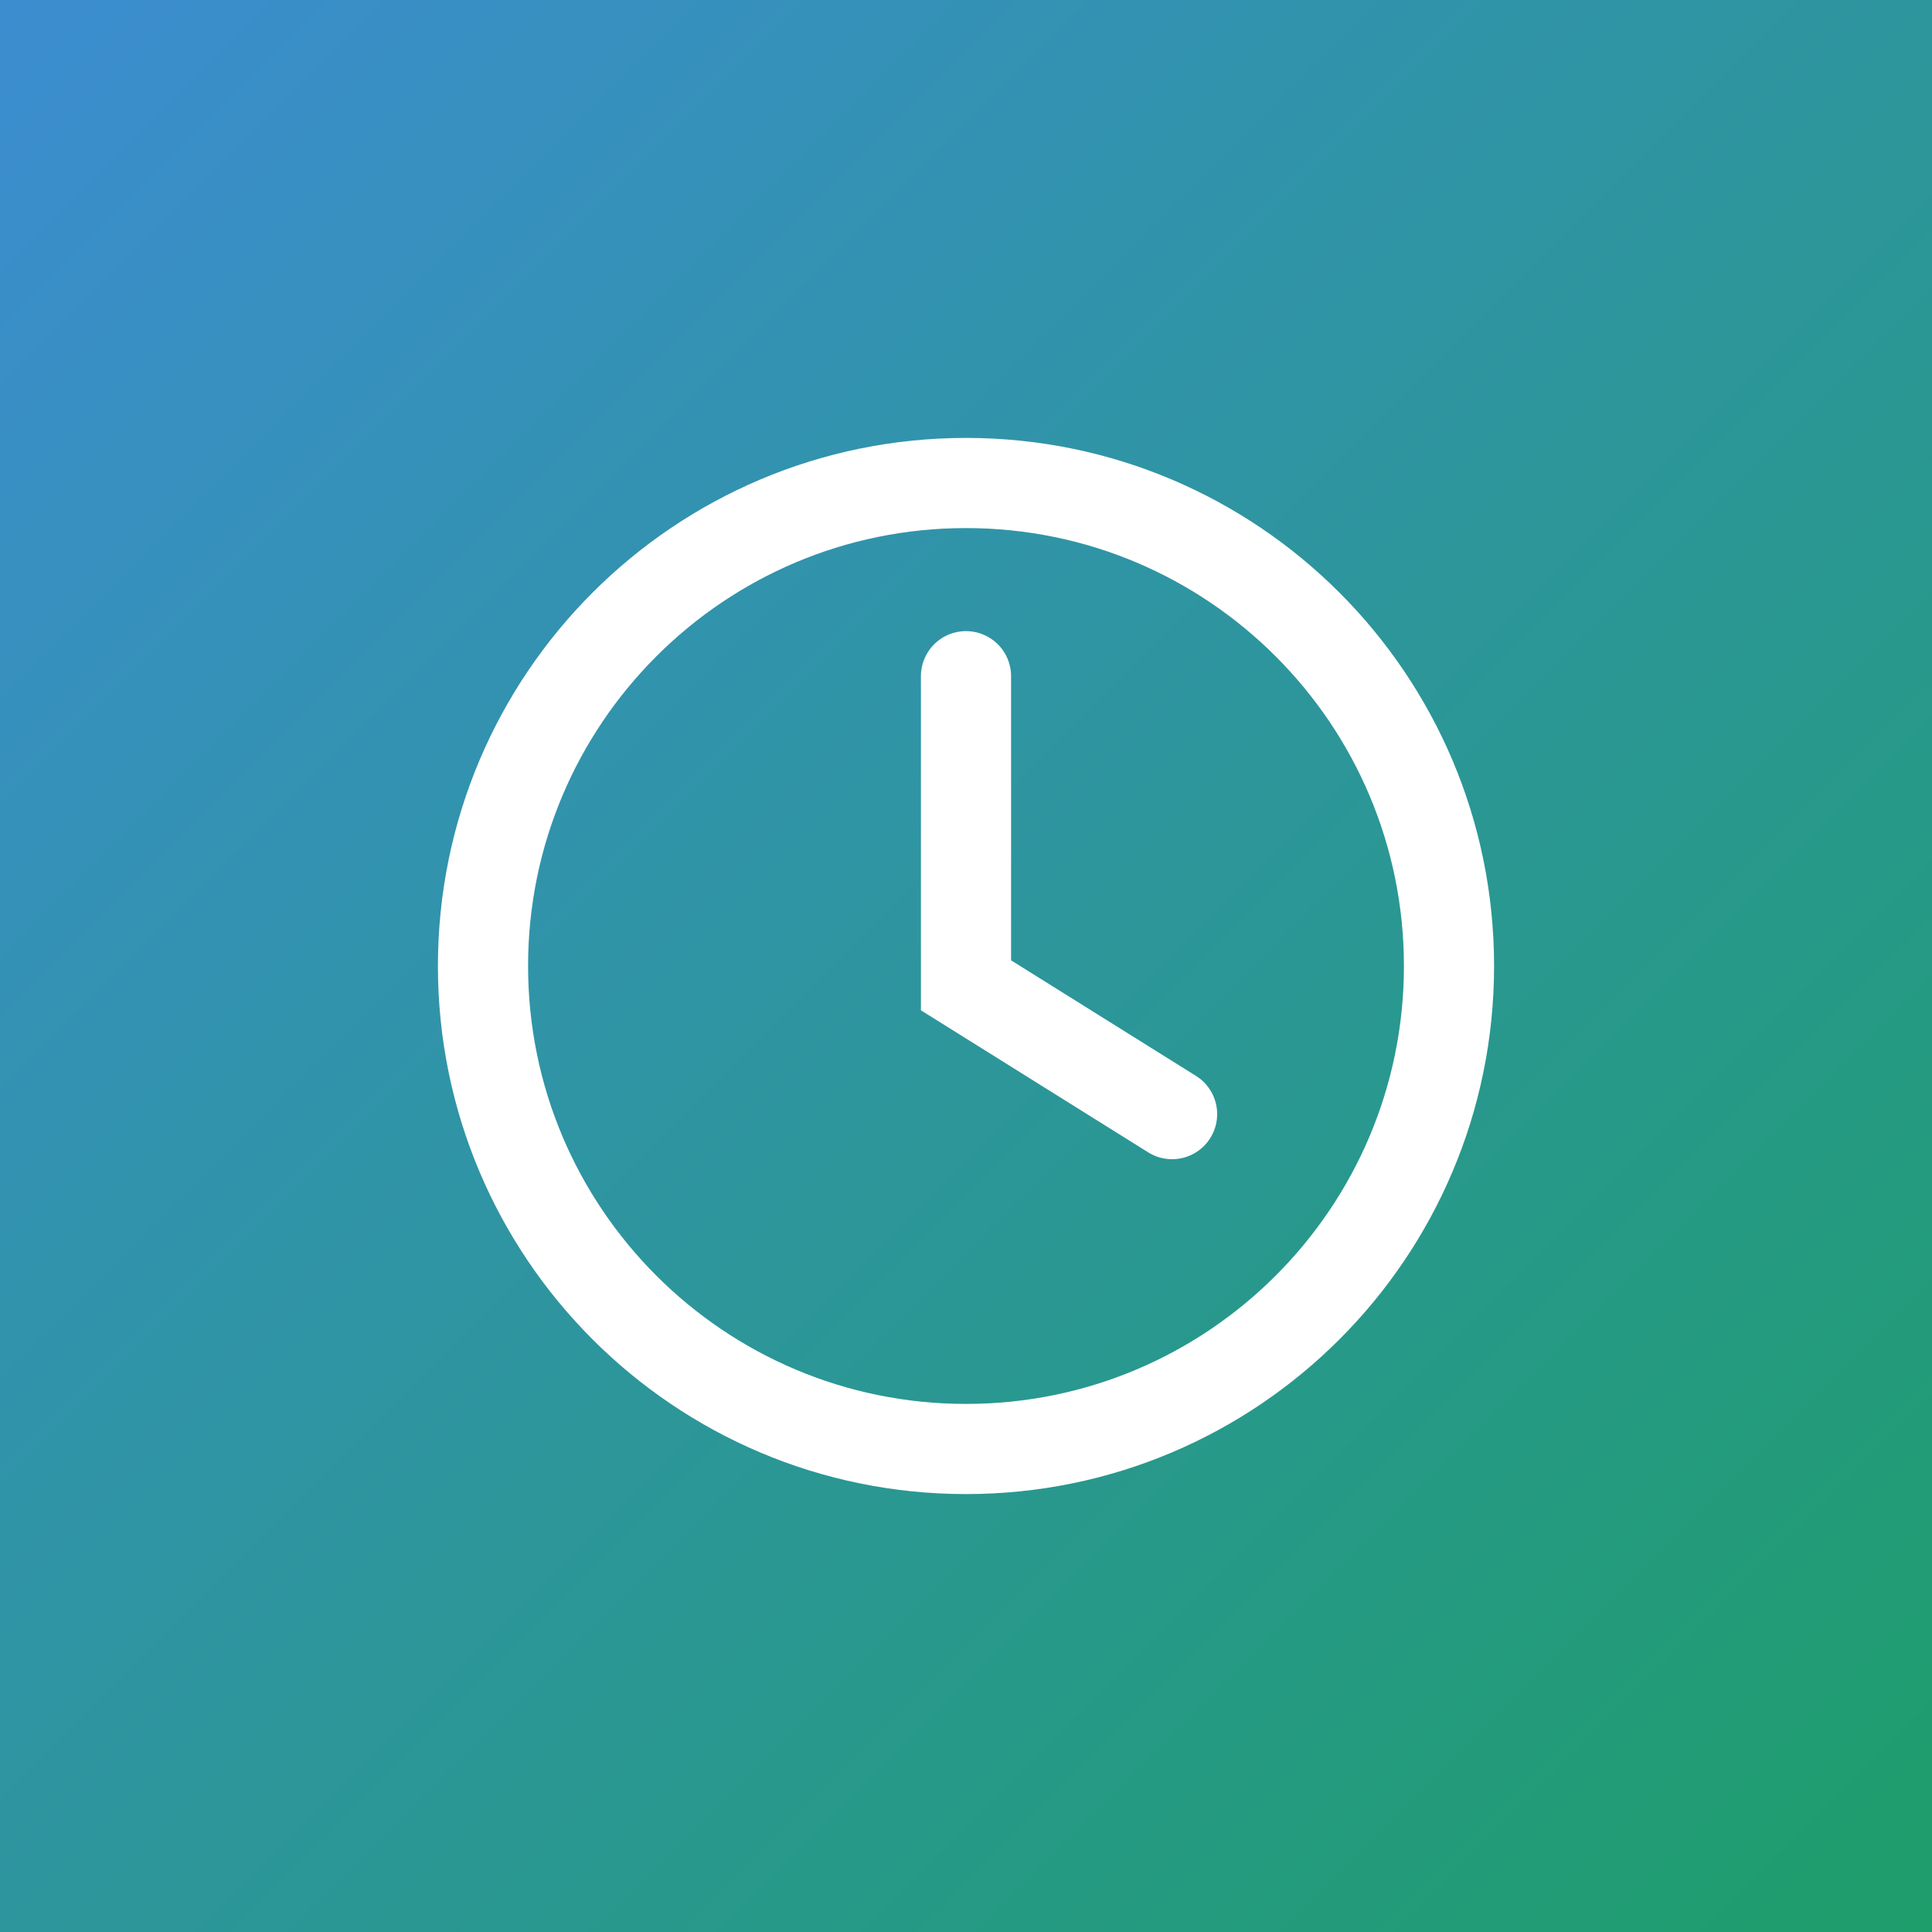
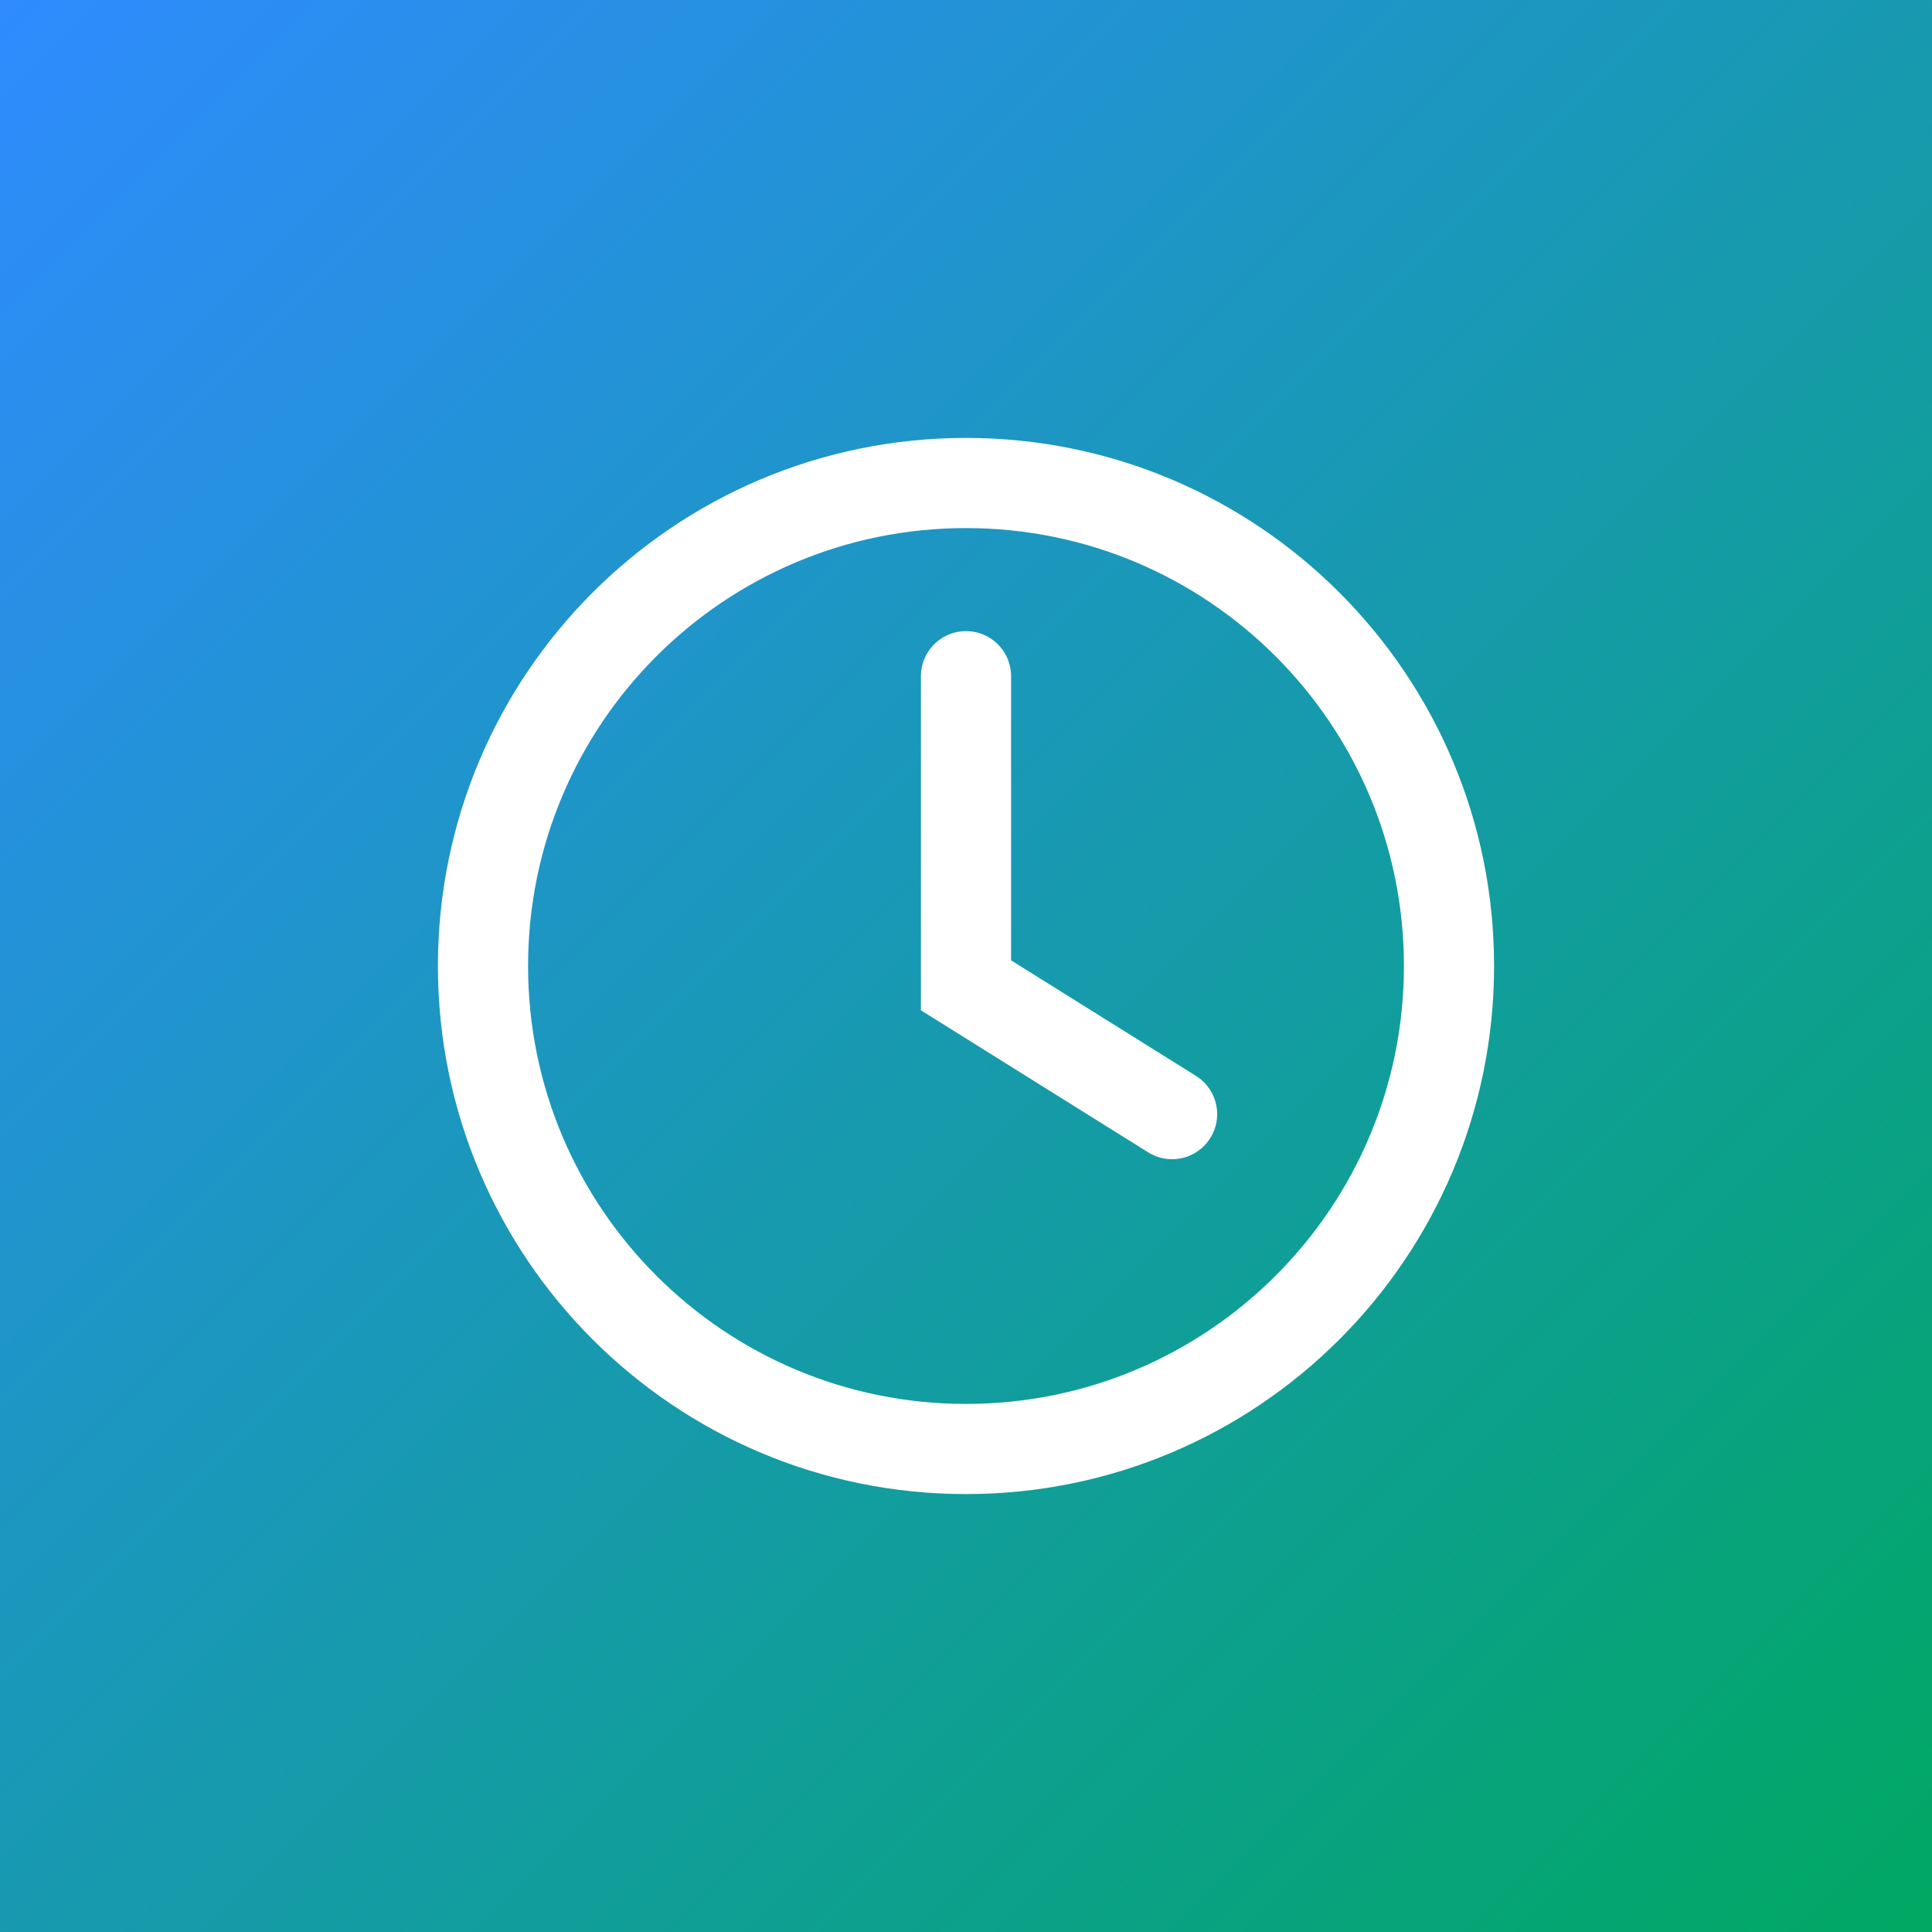
<svg xmlns="http://www.w3.org/2000/svg" viewBox="0 0 300 300" preserveAspectRatio="xMidYMid slice">
  <defs>
    <linearGradient id="g" x1="0" y1="0" x2="1" y2="1">
-       <stop offset="0" stop-color="#3C8DD0" />
-       <stop offset="1" stop-color="#1E9E6A" />
+       <stop offset="0" stop-color="#2F8BFF" />
+       <stop offset="1" stop-color="#00A862" />
    </linearGradient>
  </defs>
  <rect width="300" height="300" fill="url(#g)" />
  <circle cx="150" cy="150" r="75" fill="none" stroke="#fff" stroke-width="14" />
  <path d="M150 105v48l32 20" fill="none" stroke="#fff" stroke-width="14" stroke-linecap="round" />
</svg>
